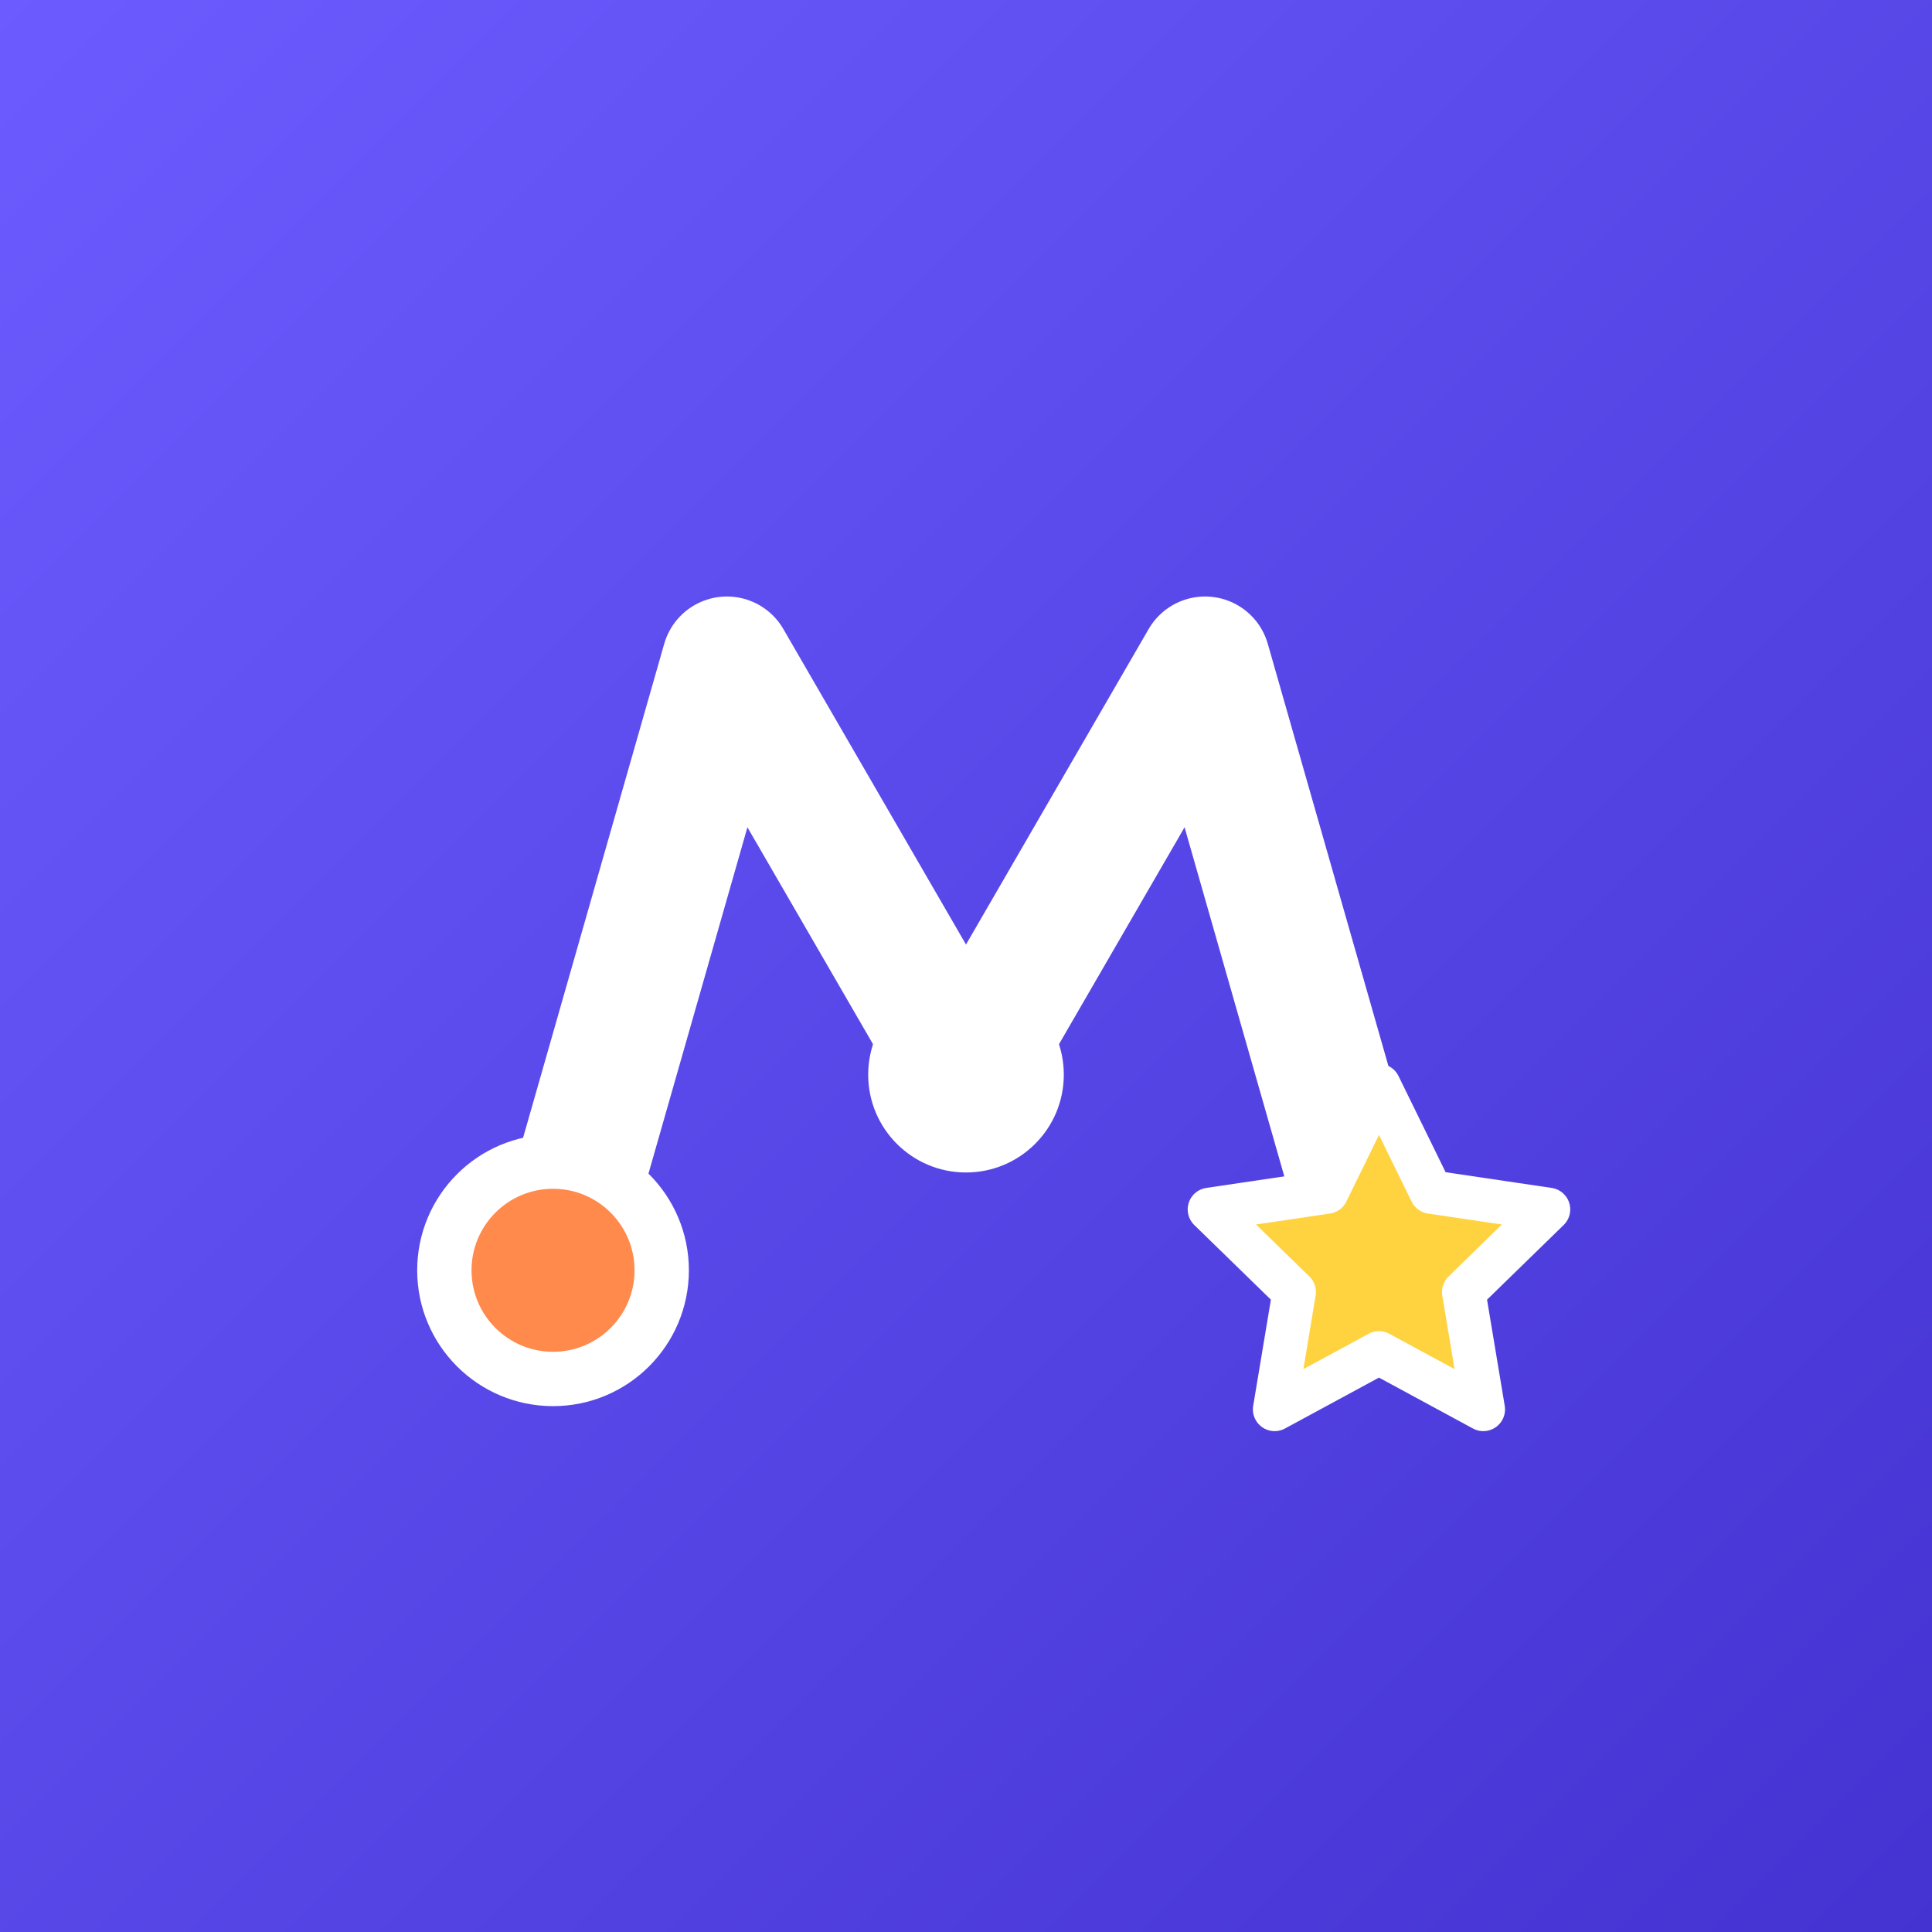
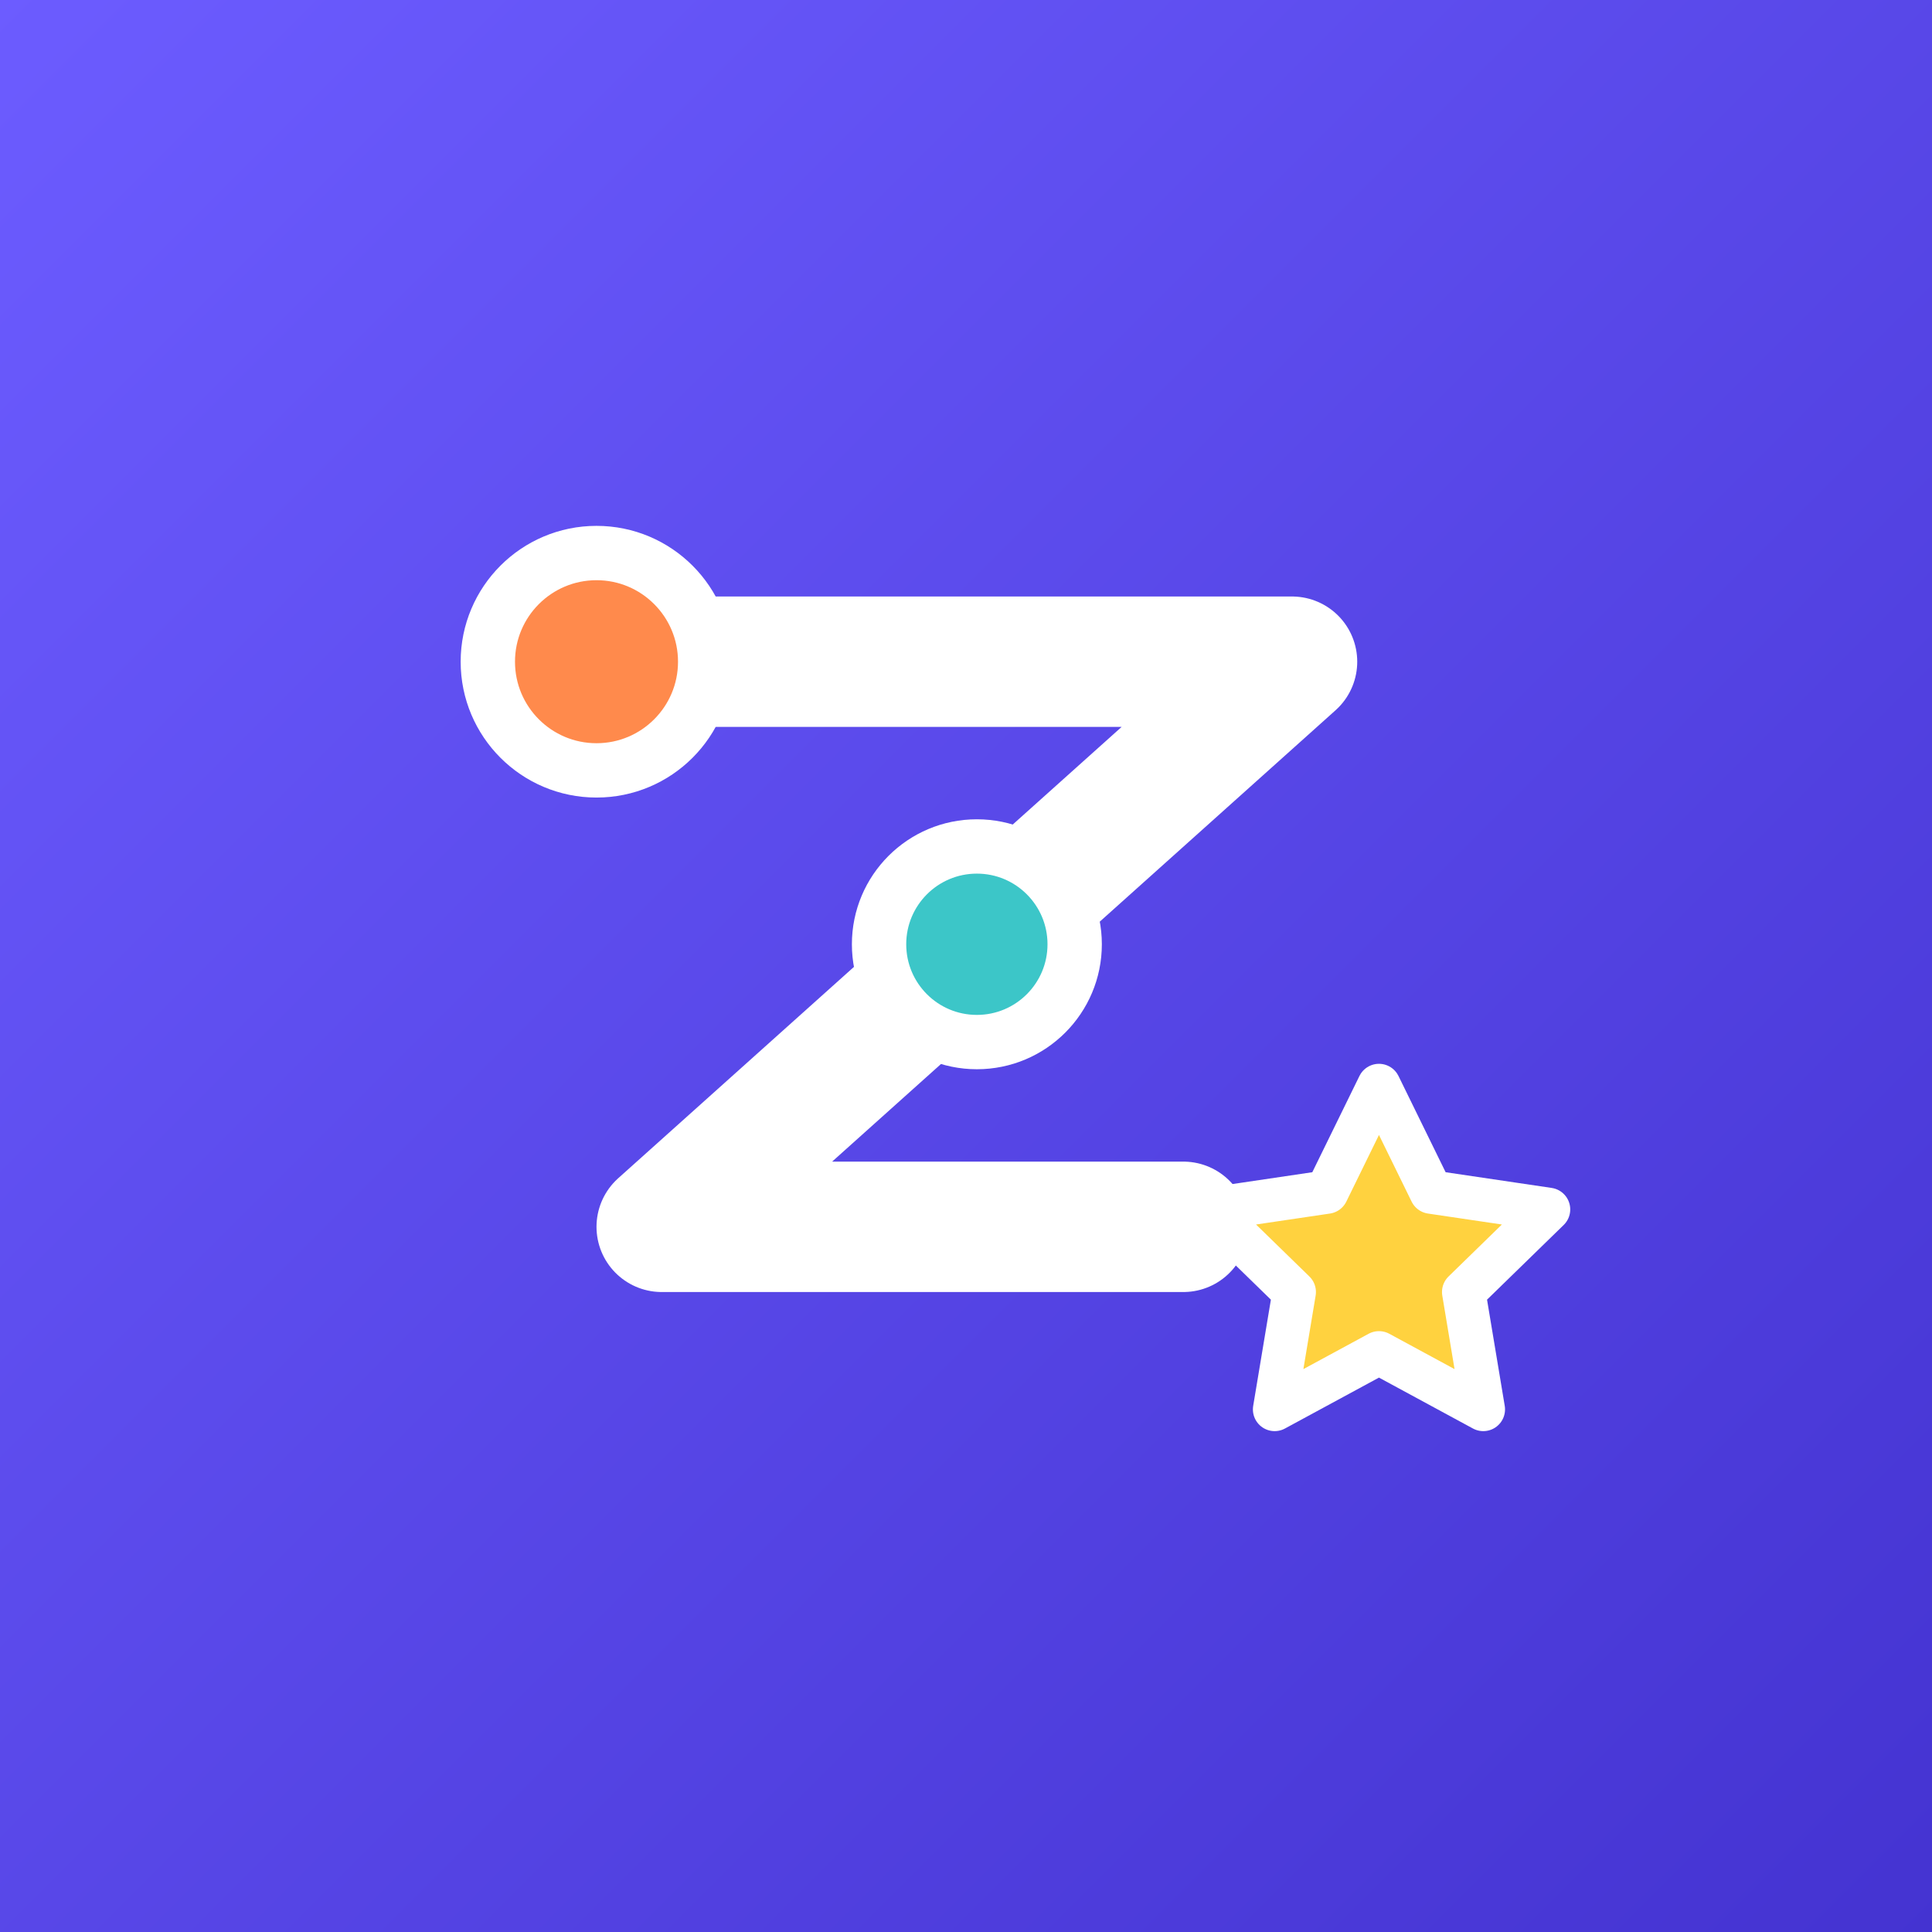
<svg xmlns="http://www.w3.org/2000/svg" viewBox="0 0 64 64">
  <defs>
    <linearGradient id="bg" x1="0" y1="0" x2="1" y2="1">
      <stop offset="0" stop-color="#6c5cff" />
      <stop offset="1" stop-color="#4433d1" />
    </linearGradient>
  </defs>
  <rect width="64" height="64" fill="url(#bg)" />
  <g transform="translate(32 32) scale(0.72) translate(-32 -33)">
-     <path d="M13 47 21 19l11 19 11-19 8 28" fill="none" stroke="#fff" stroke-width="6" stroke-linecap="round" stroke-linejoin="round" />
-     <circle cx="13" cy="47" r="5" fill="#ff8a4c" stroke="#fff" stroke-width="2.5" />
-     <circle cx="32" cy="38" r="4.5" fill="#fff" />
+     <path d="M15 19H47L18 45H42" fill="none" stroke="#fff" stroke-width="6" stroke-linecap="round" stroke-linejoin="round" />
+     <circle cx="15" cy="19" r="5" fill="#ff8a4c" stroke="#fff" stroke-width="2.5" />
+     <circle cx="32.5" cy="32" r="4.5" fill="#3cc6c8" stroke="#fff" stroke-width="2.5" />
    <path d="M51 38.5l2.4 4.9 5.4.8-3.9 3.8.9 5.4-4.8-2.6-4.8 2.6.9-5.4-3.9-3.8 5.4-.8z" fill="#ffd23f" stroke="#fff" stroke-width="2" stroke-linejoin="round" />
  </g>
</svg>
